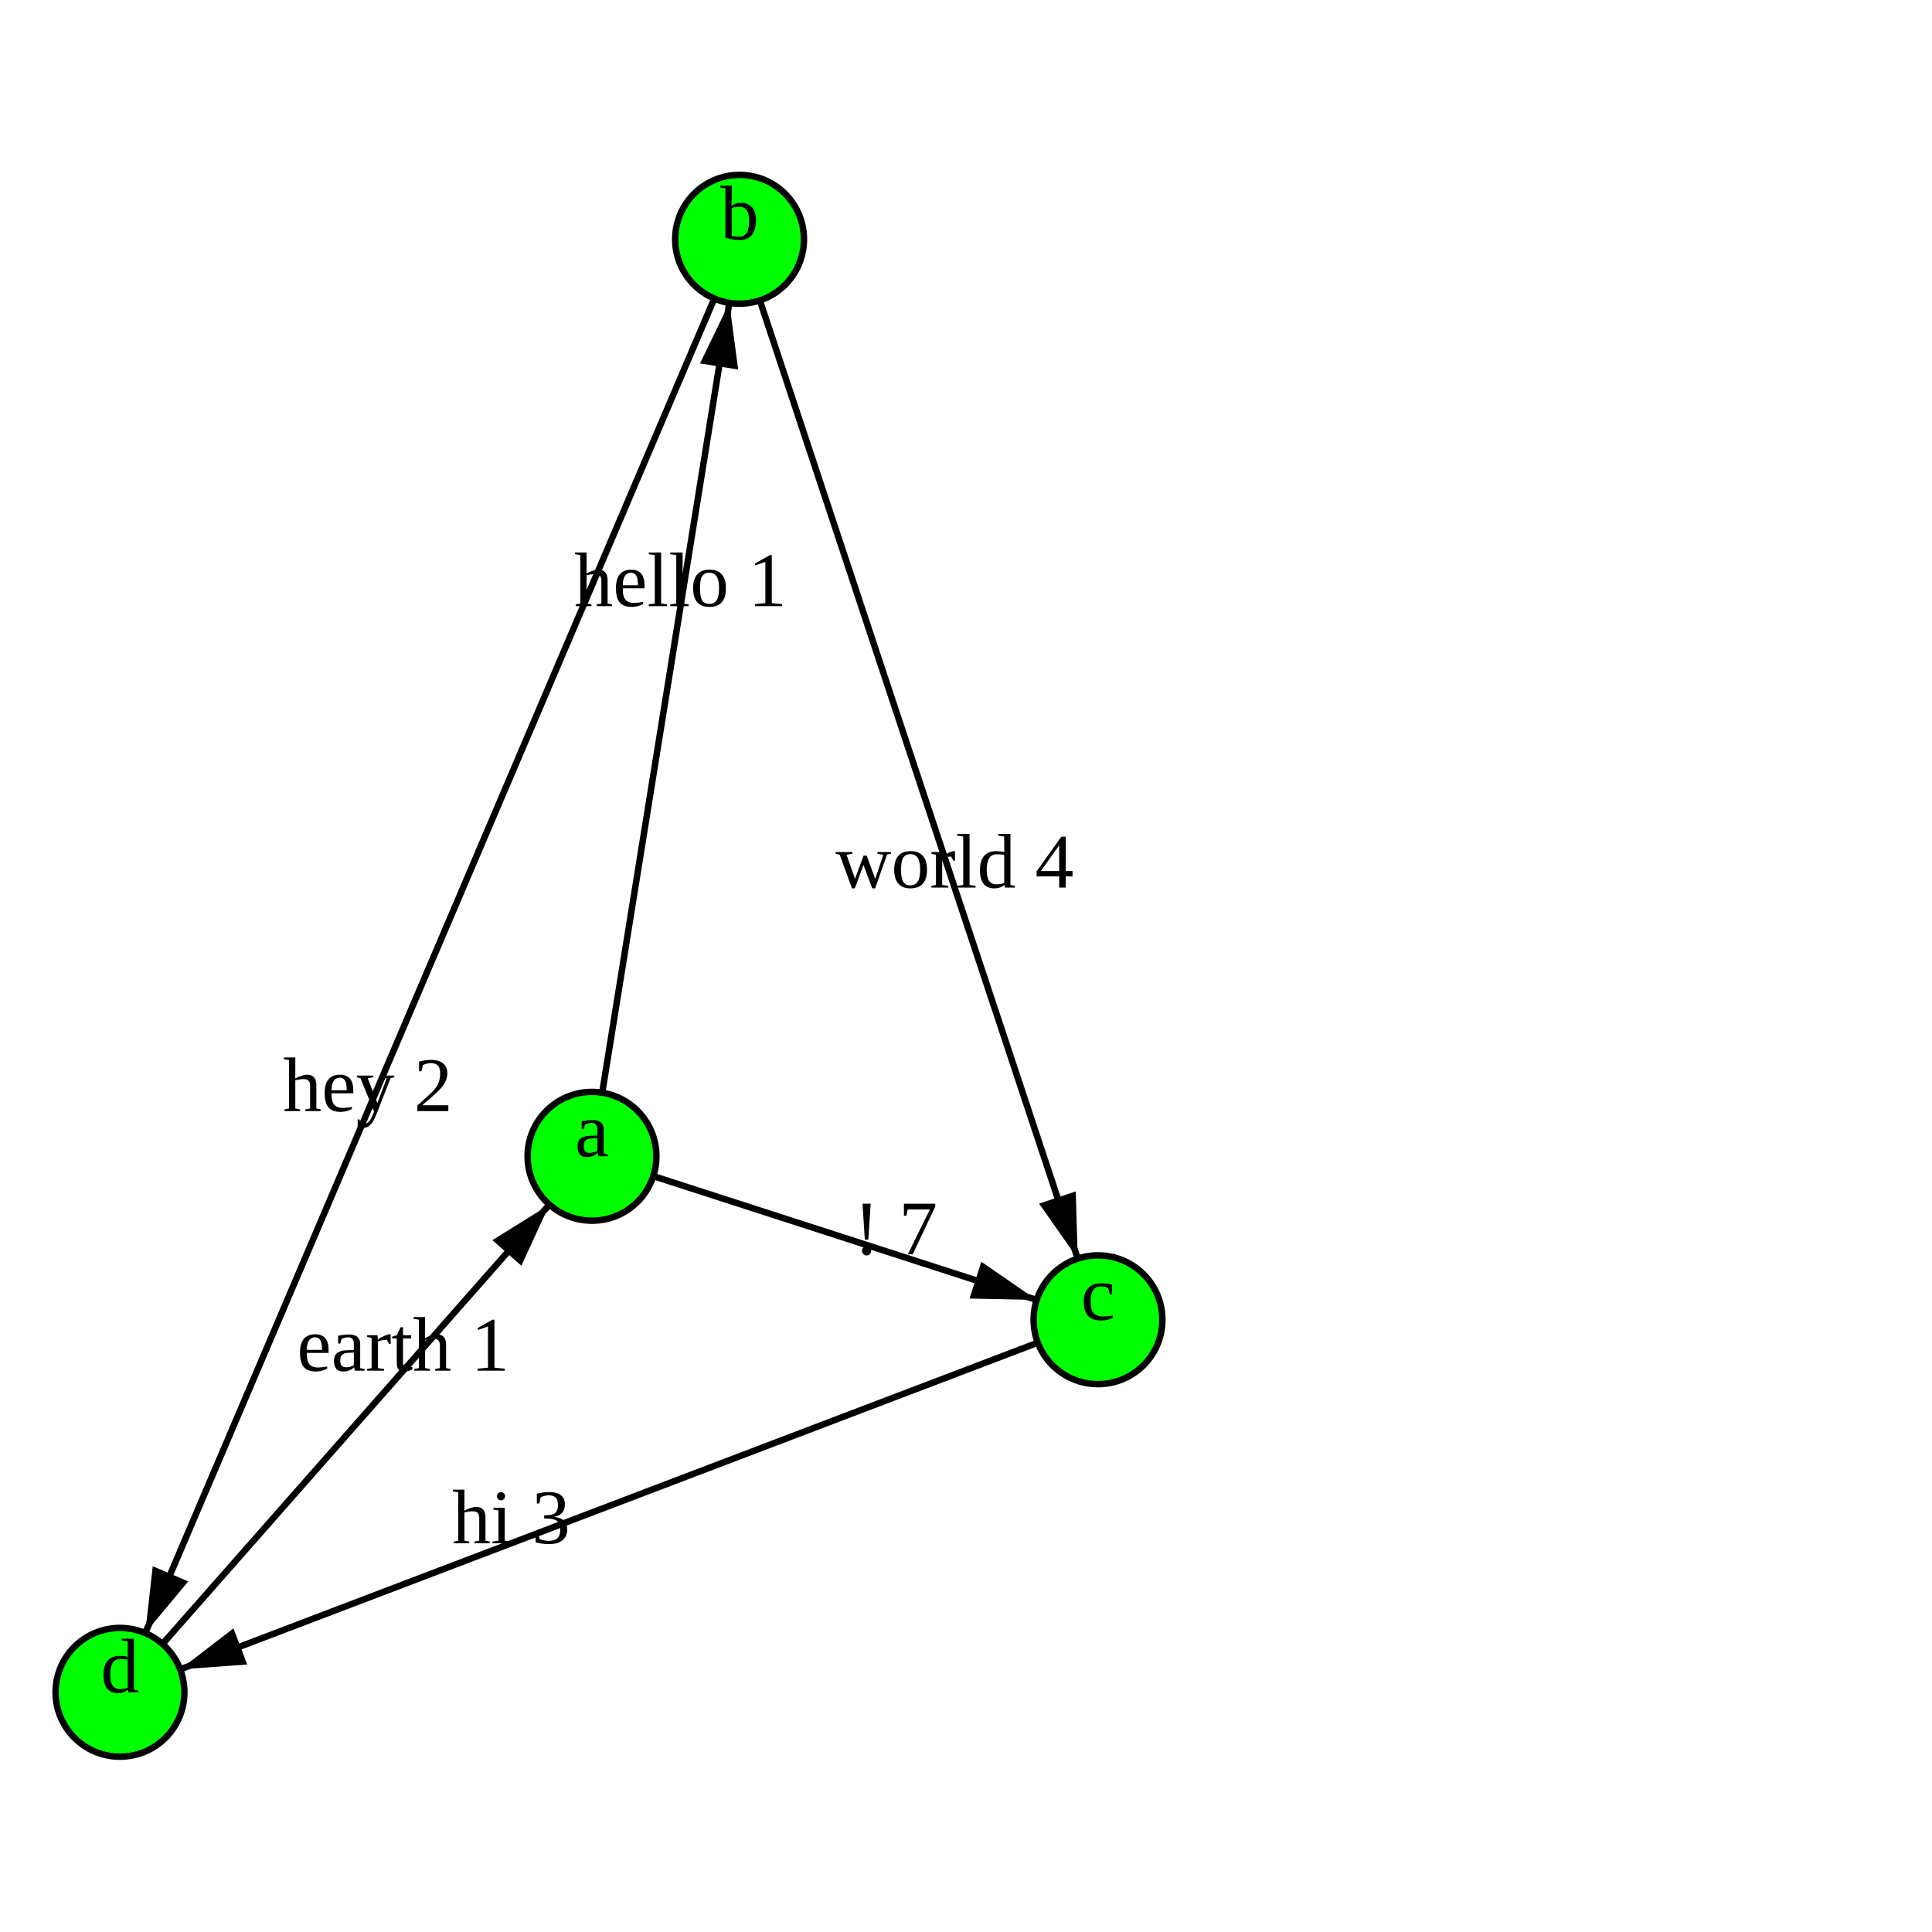
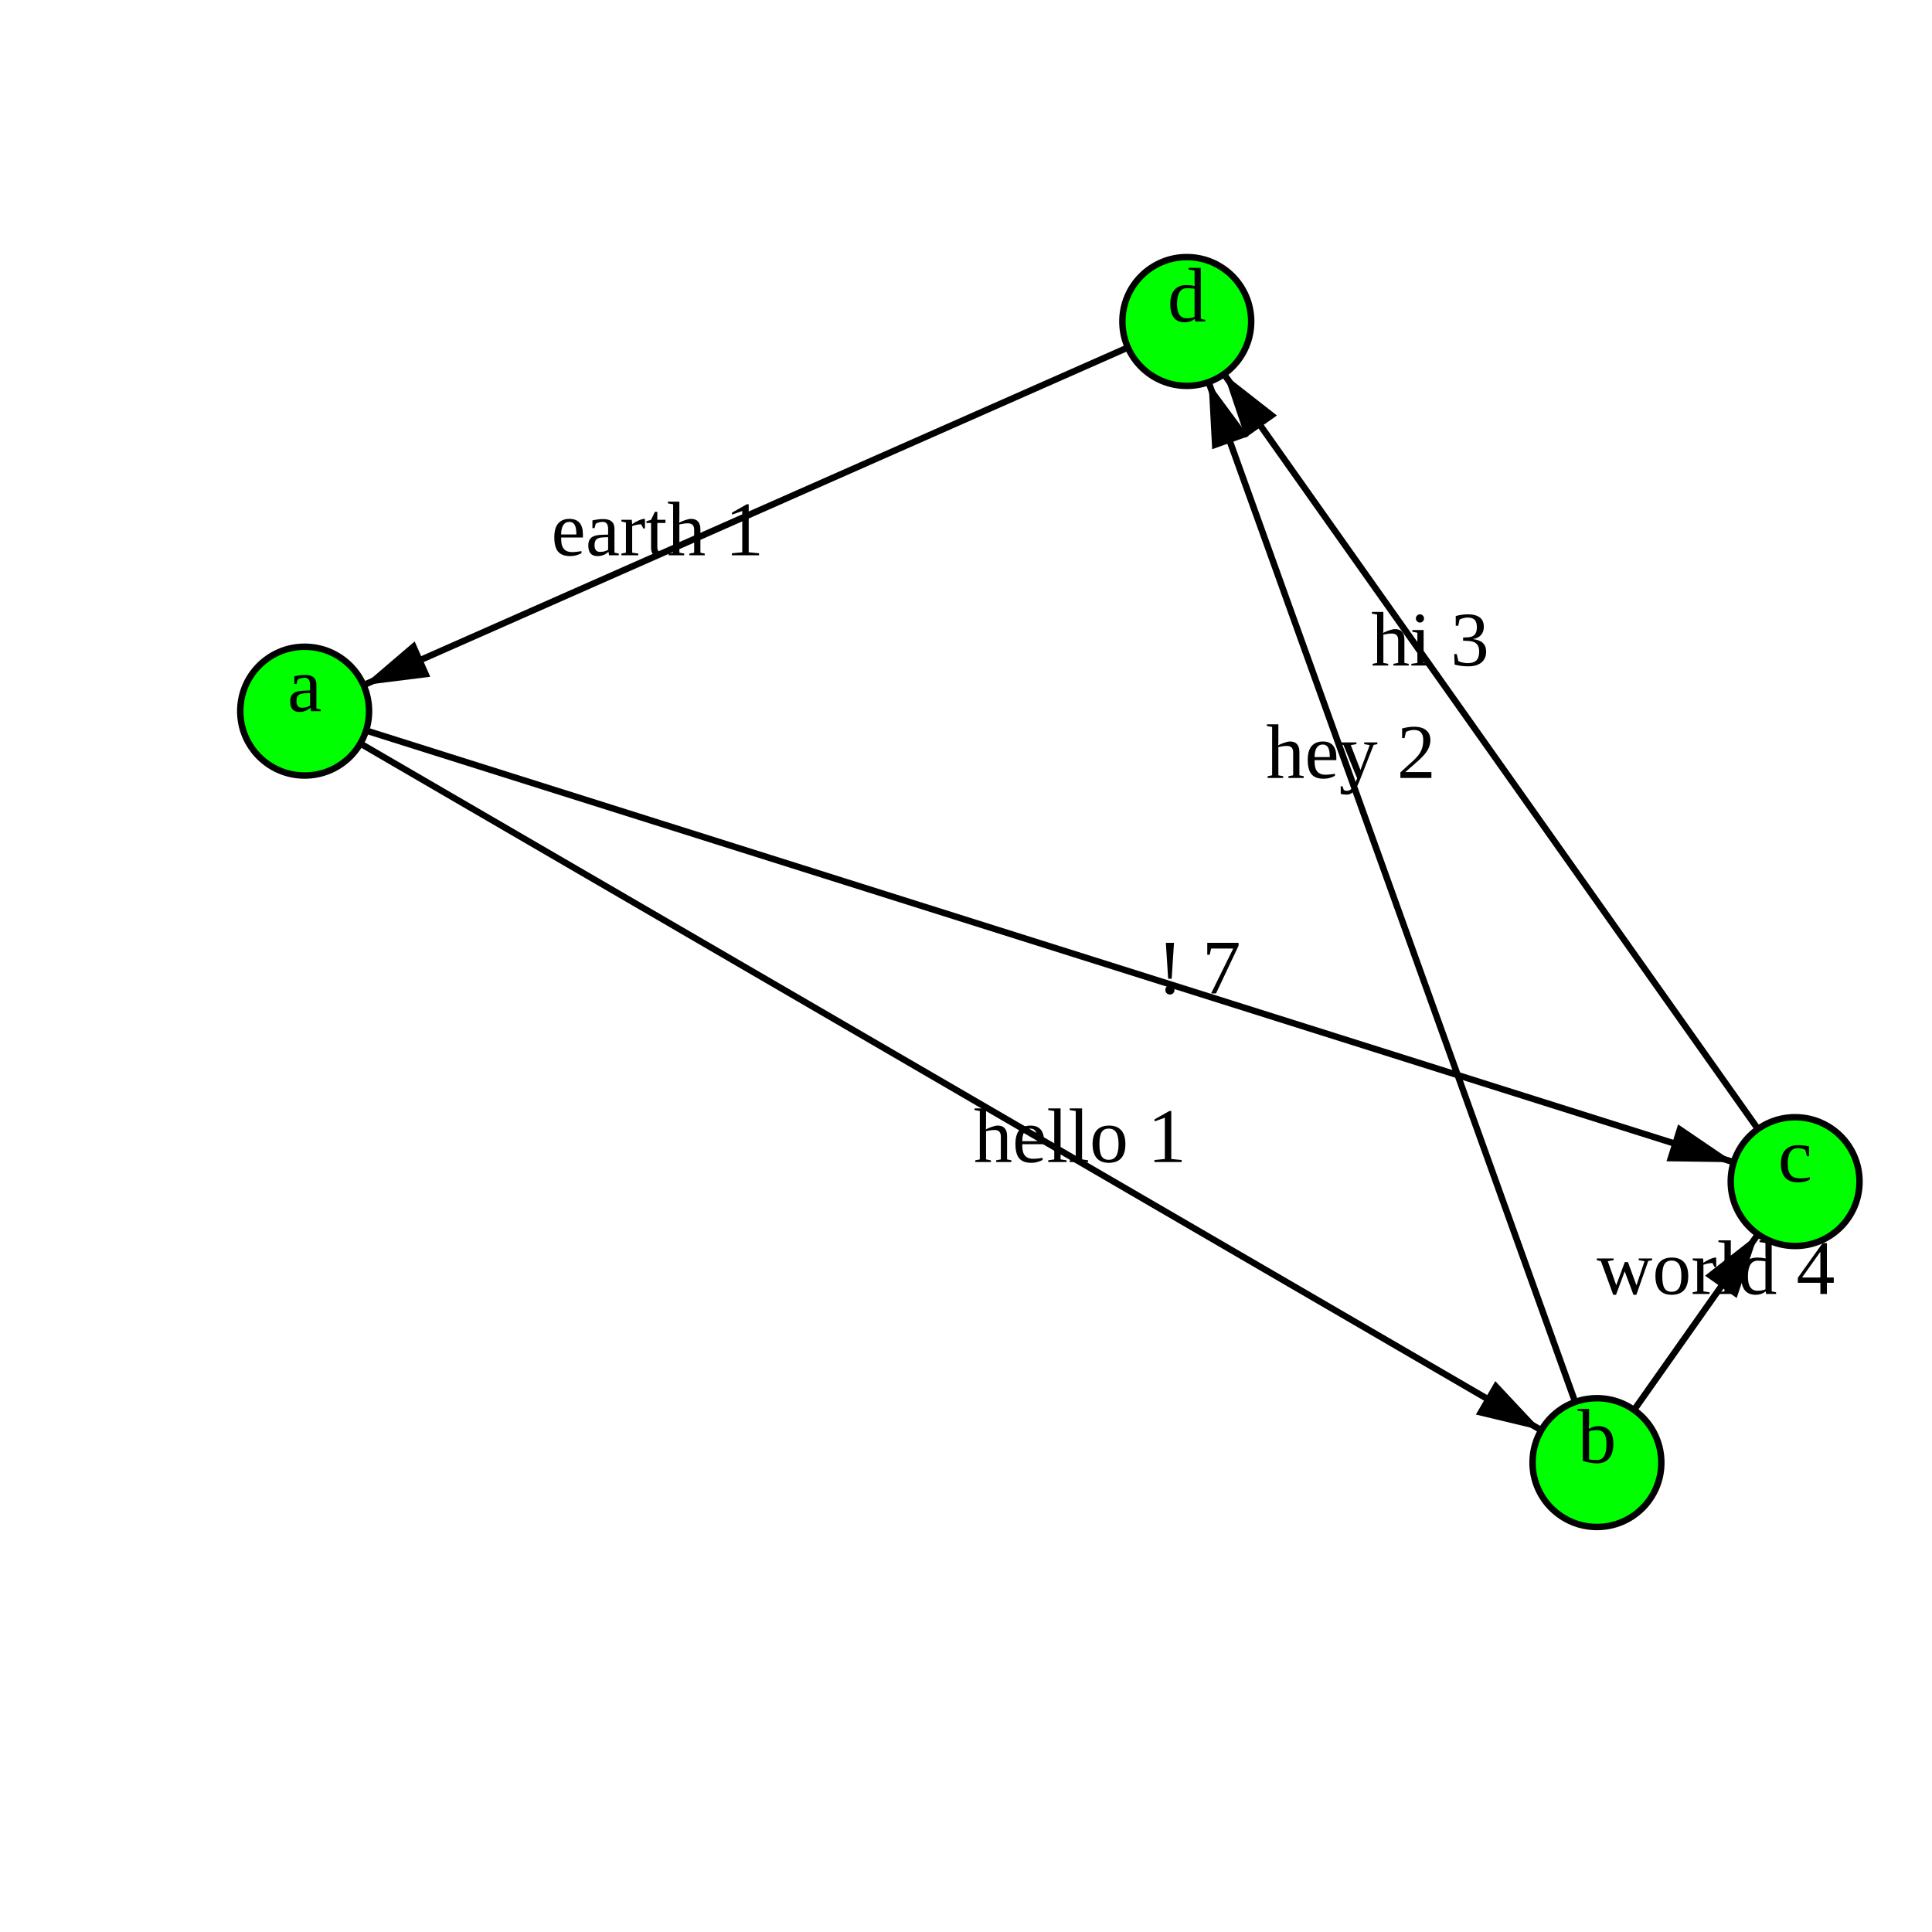
<svg xmlns="http://www.w3.org/2000/svg" version="1.1" width="300.0" height="300.0">
  <style>.caption {
  font-size: 14px;
  font-family: Georgia, serif;
}
</style>
-   <line x1="170.495" y1="204.93" x2="18.63" y2="262.778" stroke="rgb(0,0,0)" stroke-width="1" />
-   <line x1="91.924" y1="179.548" x2="114.84" y2="37.158" stroke="rgb(0,0,0)" stroke-width="1" />
-   <line x1="18.63" y1="262.778" x2="91.924" y2="179.548" stroke="rgb(0,0,0)" stroke-width="1" />
-   <line x1="114.84" y1="37.158" x2="170.495" y2="204.93" stroke="rgb(0,0,0)" stroke-width="1" />
-   <line x1="91.924" y1="179.548" x2="170.495" y2="204.93" stroke="rgb(0,0,0)" stroke-width="1" />
-   <line x1="114.84" y1="37.158" x2="18.63" y2="262.778" stroke="rgb(0,0,0)" stroke-width="1" />
-   <polygon points="10,0 20,3 20,-3" fill="black" transform="translate(18.63003,262.7783) rotate(339.147)" />
-   <polygon points="10,0 20,3 20,-3" fill="black" transform="translate(114.8405,37.1584) rotate(99.14273)" />
-   <polygon points="10,0 20,3 20,-3" fill="black" transform="translate(91.92446,179.5477) rotate(131.3677)" />
-   <polygon points="10,0 20,3 20,-3" fill="black" transform="translate(170.4946,204.9296) rotate(251.6479)" />
-   <polygon points="10,0 20,3 20,-3" fill="black" transform="translate(170.4946,204.9296) rotate(197.9029)" />
-   <polygon points="10,0 20,3 20,-3" fill="black" transform="translate(18.63003,262.7783) rotate(293.0947)" />
-   <circle cx="91.924" cy="179.548" r="10" fill="rgb(0,255,0)" stroke="rgb(0,0,0)" stroke-width="1" />
-   <circle cx="114.84" cy="37.158" r="10" fill="rgb(0,255,0)" stroke="rgb(0,0,0)" stroke-width="1" />
-   <circle cx="170.495" cy="204.93" r="10" fill="rgb(0,255,0)" stroke="rgb(0,0,0)" stroke-width="1" />
-   <circle cx="18.63" cy="262.778" r="10" fill="rgb(0,255,0)" stroke="rgb(0,0,0)" stroke-width="1" />
-   <text text-anchor="middle" alignment-baseline="middle" x="91.924" y="179.548" fill="rgb(0,0,0)" font-size="12">a</text>
-   <text text-anchor="middle" alignment-baseline="middle" x="114.84" y="37.158" fill="rgb(0,0,0)" font-size="12">b</text>
-   <text text-anchor="middle" alignment-baseline="middle" x="170.495" y="204.93" fill="rgb(0,0,0)" font-size="12">c</text>
-   <text text-anchor="middle" alignment-baseline="middle" x="18.63" y="262.778" fill="rgb(0,0,0)" font-size="12">d</text>
-   <text text-anchor="middle" alignment-baseline="middle" x="79.376" y="239.639" fill="rgb(0,0,0)" font-size="12">hi 3</text>
-   <text text-anchor="middle" alignment-baseline="middle" x="105.674" y="94.114" fill="rgb(0,0,0)" font-size="12">hello 1</text>
-   <text text-anchor="middle" alignment-baseline="middle" x="62.607" y="212.84" fill="rgb(0,0,0)" font-size="12">earth 1</text>
-   <text text-anchor="middle" alignment-baseline="middle" x="148.233" y="137.821" fill="rgb(0,0,0)" font-size="12">world 4</text>
-   <text text-anchor="middle" alignment-baseline="middle" x="139.067" y="194.777" fill="rgb(0,0,0)" font-size="12">! 7</text>
-   <text text-anchor="middle" alignment-baseline="middle" x="57.114" y="172.53" fill="rgb(0,0,0)" font-size="12">hey 2</text>
+   <line x1="184.284" y1="49.92" x2="47.306" y2="110.426" stroke="rgb(0,0,0)" stroke-width="1" />
+   <line x1="47.306" y1="110.426" x2="278.747" y2="183.479" stroke="rgb(0,0,0)" stroke-width="1" />
+   <line x1="47.306" y1="110.426" x2="247.972" y2="227.111" stroke="rgb(0,0,0)" stroke-width="1" />
+   <line x1="278.747" y1="183.479" x2="184.284" y2="49.92" stroke="rgb(0,0,0)" stroke-width="1" />
+   <line x1="247.972" y1="227.111" x2="184.284" y2="49.92" stroke="rgb(0,0,0)" stroke-width="1" />
+   <line x1="247.972" y1="227.111" x2="278.747" y2="183.479" stroke="rgb(0,0,0)" stroke-width="1" />
+   <polygon points="10,0 20,3 20,-3" fill="black" transform="translate(47.30598,110.4264) rotate(336.1676)" />
+   <polygon points="10,0 20,3 20,-3" fill="black" transform="translate(278.7465,183.4787) rotate(197.5179)" />
+   <polygon points="10,0 20,3 20,-3" fill="black" transform="translate(247.9724,227.1113) rotate(210.1774)" />
+   <polygon points="10,0 20,3 20,-3" fill="black" transform="translate(184.2839,49.9195) rotate(54.72929)" />
+   <polygon points="10,0 20,3 20,-3" fill="black" transform="translate(184.2839,49.9195) rotate(70.2299)" />
+   <polygon points="10,0 20,3 20,-3" fill="black" transform="translate(278.7465,183.4787) rotate(125.1953)" />
+   <circle cx="47.306" cy="110.426" r="10" fill="rgb(0,255,0)" stroke="rgb(0,0,0)" stroke-width="1" />
+   <circle cx="247.972" cy="227.111" r="10" fill="rgb(0,255,0)" stroke="rgb(0,0,0)" stroke-width="1" />
+   <circle cx="278.747" cy="183.479" r="10" fill="rgb(0,255,0)" stroke="rgb(0,0,0)" stroke-width="1" />
+   <circle cx="184.284" cy="49.92" r="10" fill="rgb(0,255,0)" stroke="rgb(0,0,0)" stroke-width="1" />
+   <text text-anchor="middle" alignment-baseline="middle" x="47.306" y="110.426" fill="rgb(0,0,0)" font-size="12">a</text>
+   <text text-anchor="middle" alignment-baseline="middle" x="247.972" y="227.111" fill="rgb(0,0,0)" font-size="12">b</text>
+   <text text-anchor="middle" alignment-baseline="middle" x="278.747" y="183.479" fill="rgb(0,0,0)" font-size="12">c</text>
+   <text text-anchor="middle" alignment-baseline="middle" x="184.284" y="49.92" fill="rgb(0,0,0)" font-size="12">d</text>
+   <text text-anchor="middle" alignment-baseline="middle" x="102.097" y="86.224" fill="rgb(0,0,0)" font-size="12">earth 1</text>
+   <text text-anchor="middle" alignment-baseline="middle" x="186.17" y="154.258" fill="rgb(0,0,0)" font-size="12">! 7</text>
+   <text text-anchor="middle" alignment-baseline="middle" x="167.706" y="180.437" fill="rgb(0,0,0)" font-size="12">hello 1</text>
+   <text text-anchor="middle" alignment-baseline="middle" x="222.069" y="103.343" fill="rgb(0,0,0)" font-size="12">hi 3</text>
+   <text text-anchor="middle" alignment-baseline="middle" x="209.759" y="120.796" fill="rgb(0,0,0)" font-size="12">hey 2</text>
+   <text text-anchor="middle" alignment-baseline="middle" x="266.437" y="200.932" fill="rgb(0,0,0)" font-size="12">world 4</text>
      Sorry, your browser does not support inline SVG.
    </svg>
